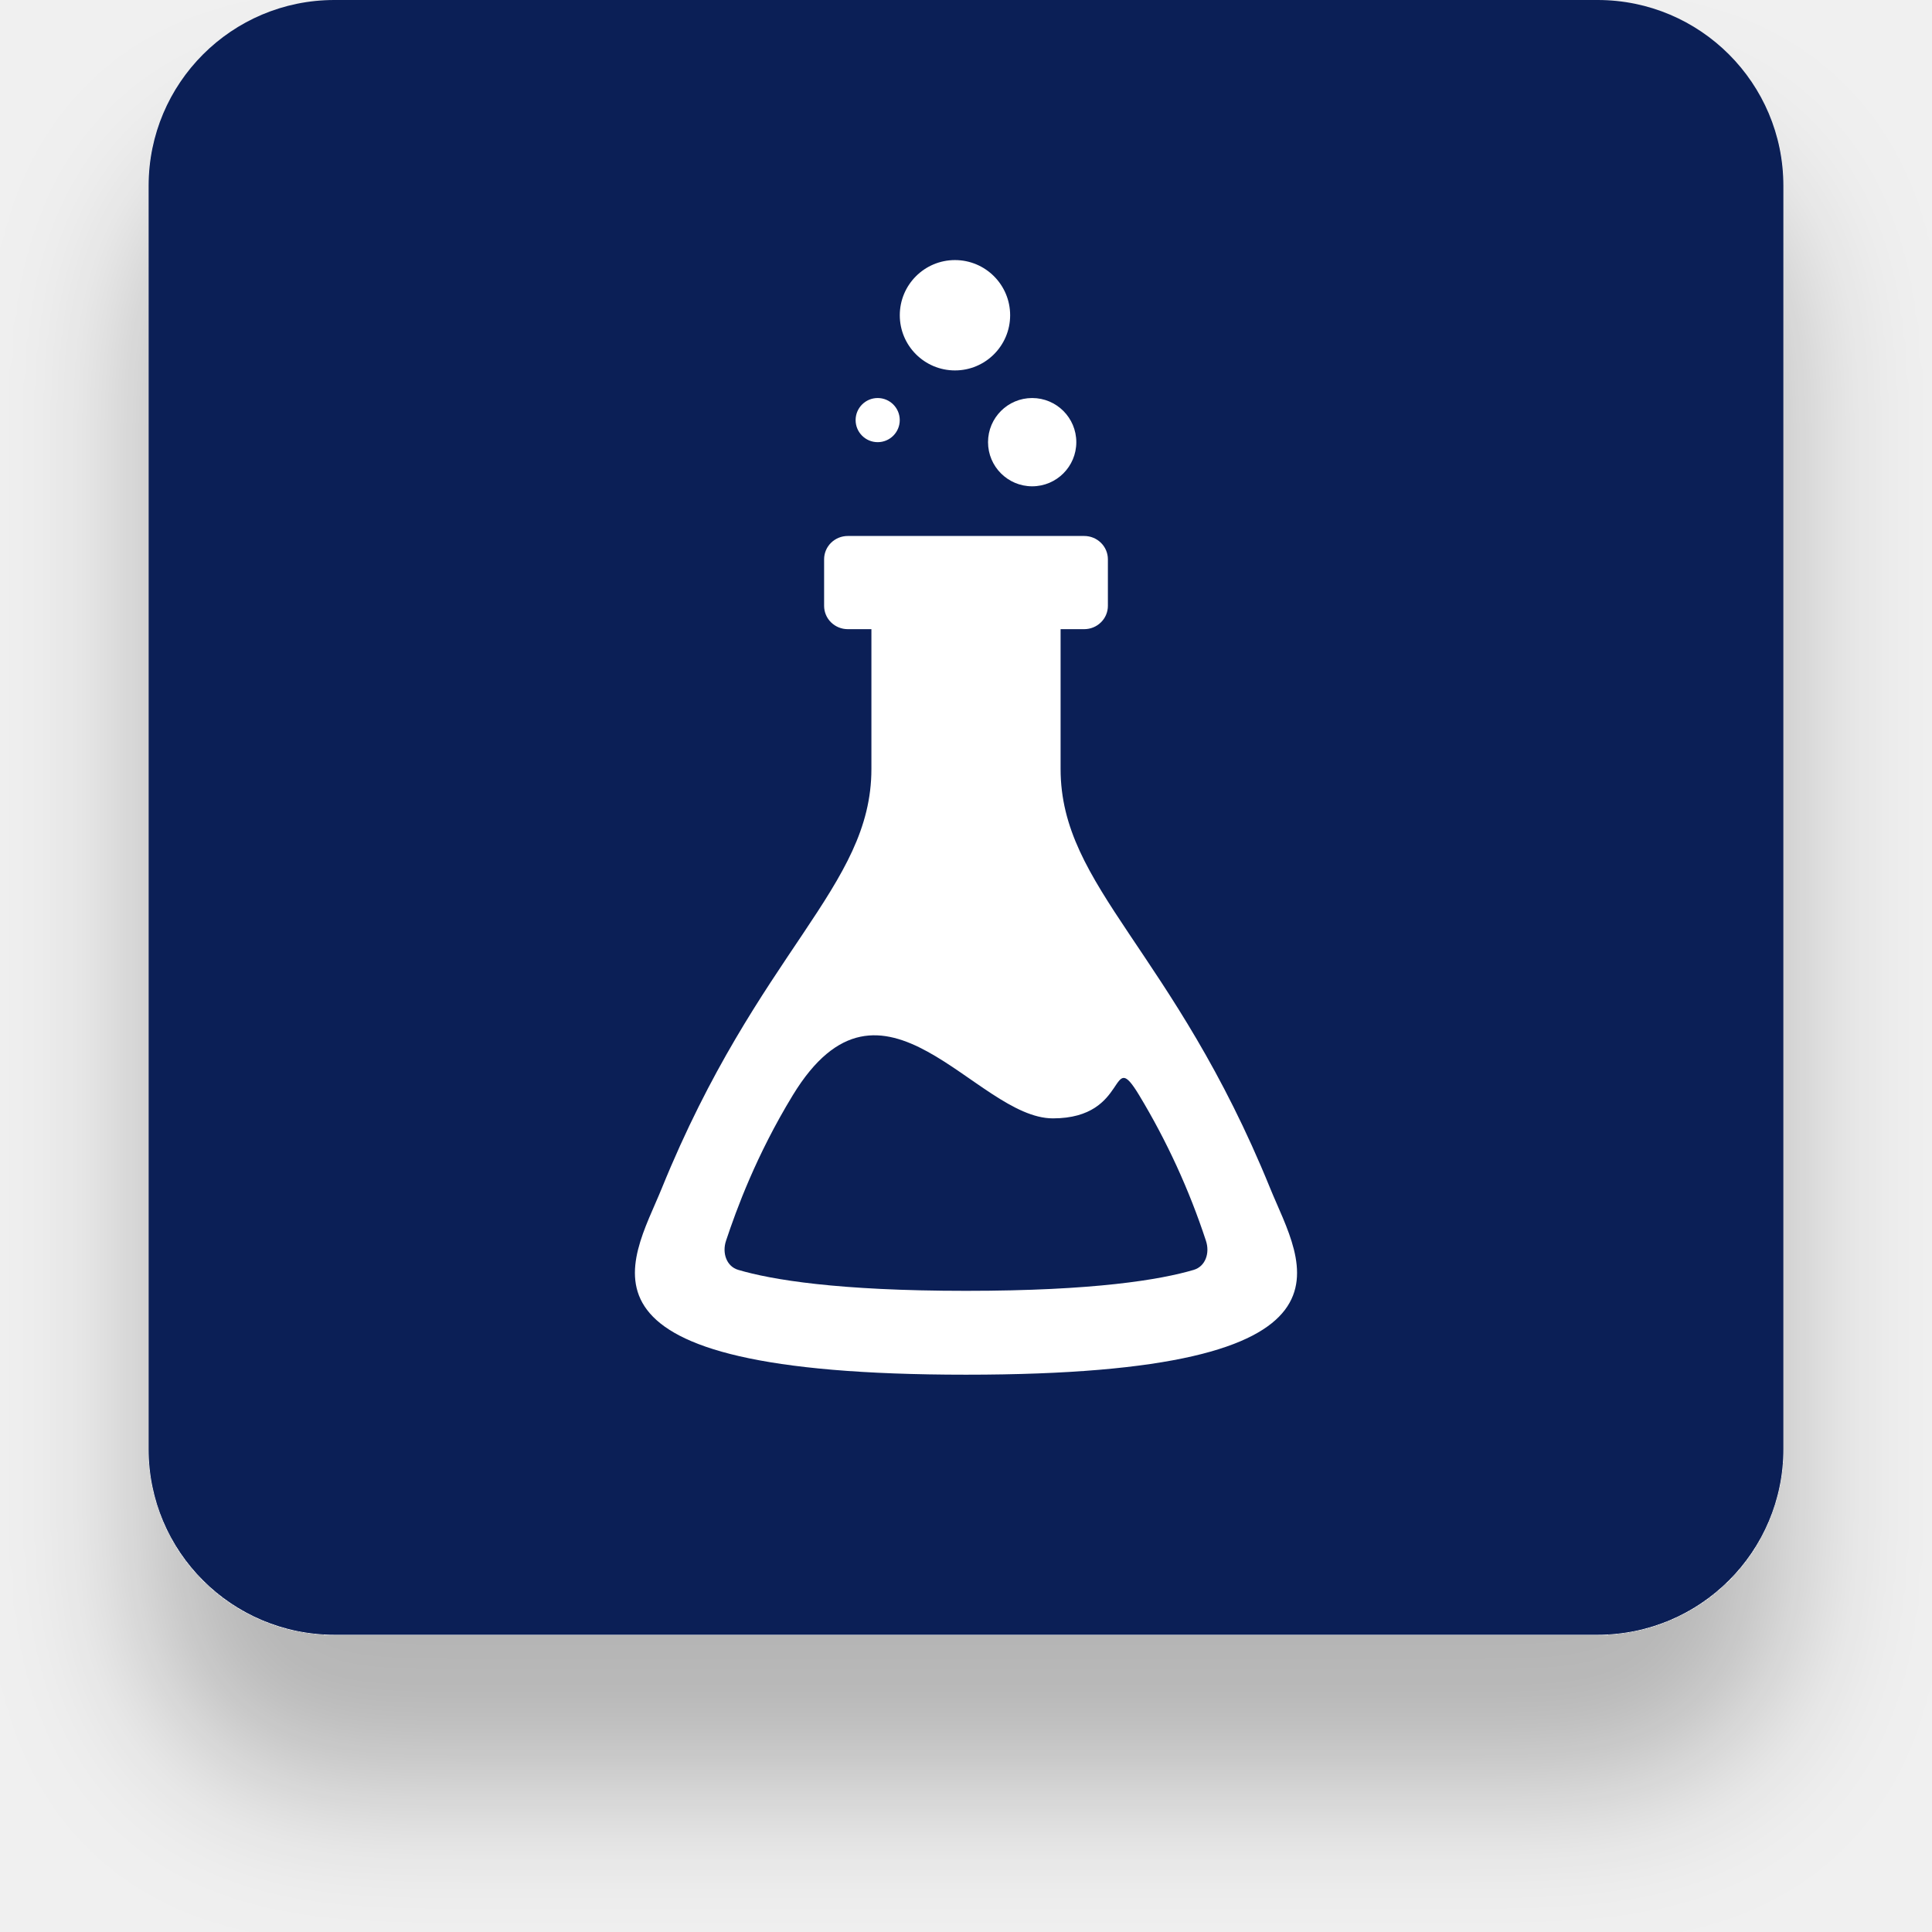
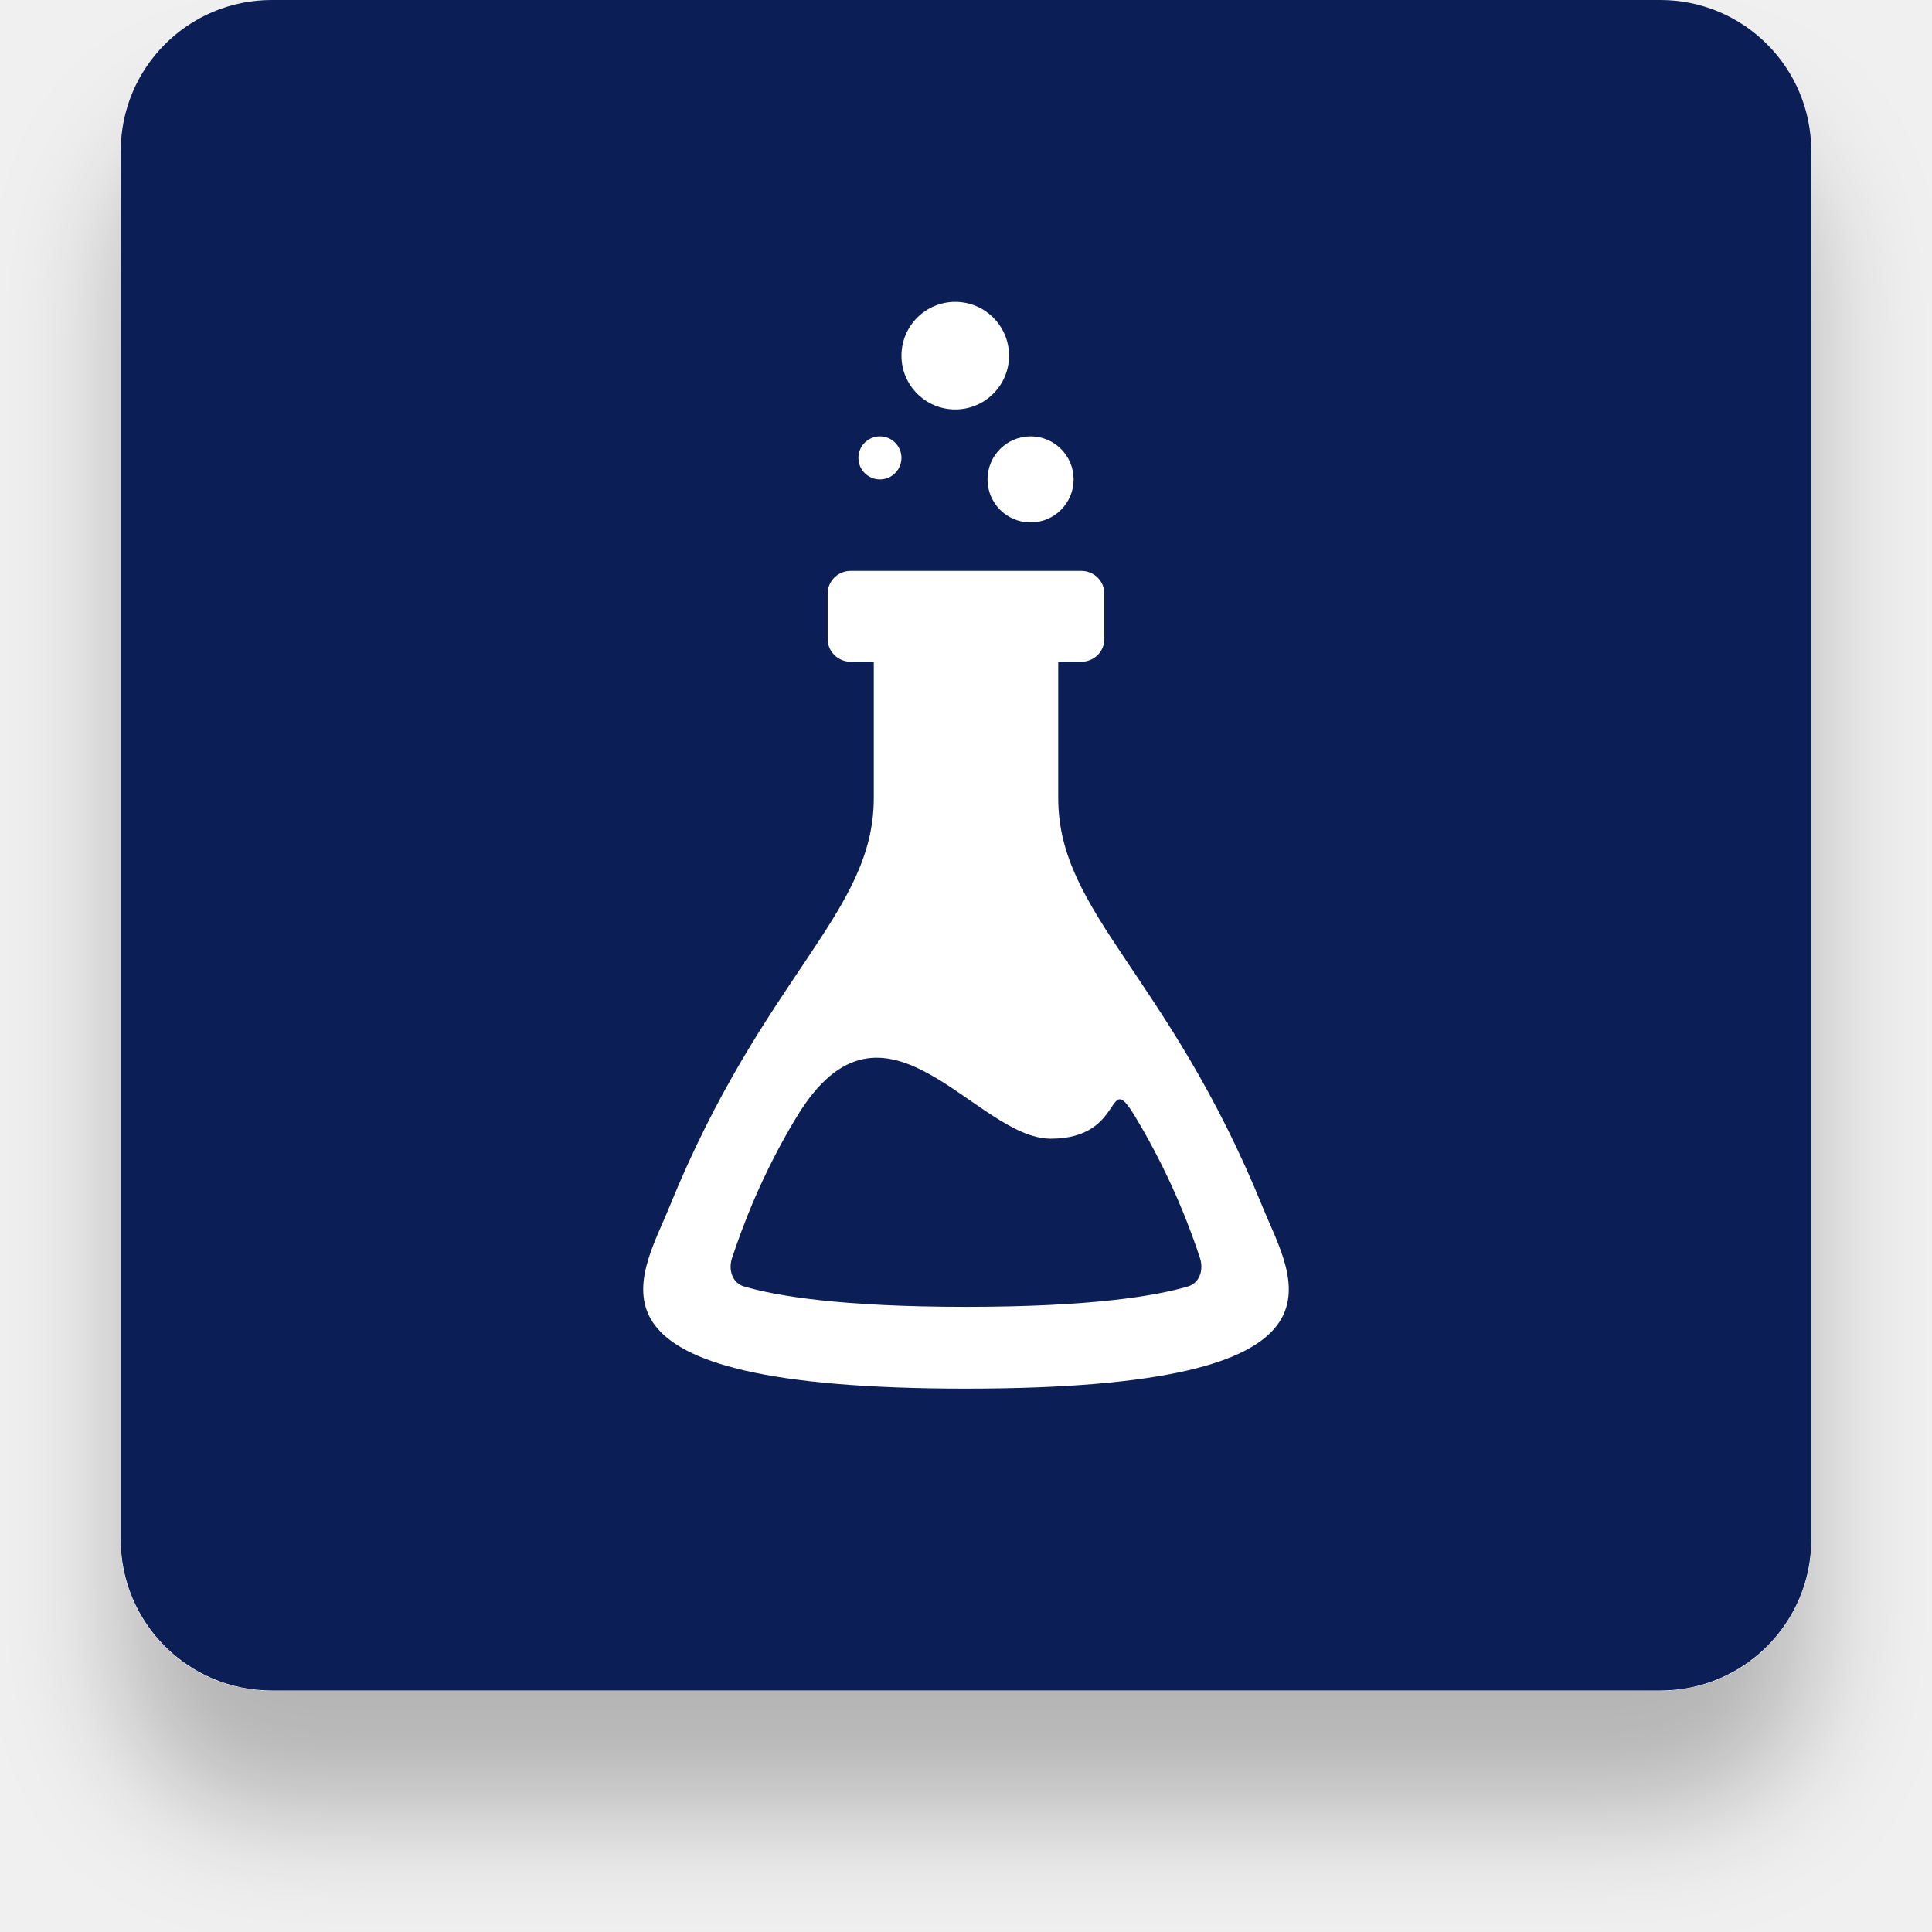
- <svg xmlns="http://www.w3.org/2000/svg" width="52" height="52" viewBox="0 0 52 52" fill="none">
-   <g filter="url(#filter0_d_288_1168)">
-     <rect x="4" width="44" height="44" rx="5" fill="#0B1F56" />
-     <path fill-rule="evenodd" clip-rule="evenodd" d="M34.187 31.983C31.584 25.579 28.546 23.891 28.546 20.696V16.934H29.182C29.351 16.934 29.513 16.868 29.632 16.75C29.752 16.633 29.819 16.473 29.819 16.307V15.053C29.819 14.887 29.752 14.727 29.632 14.61C29.513 14.492 29.351 14.426 29.182 14.426H22.817C22.649 14.426 22.487 14.492 22.367 14.61C22.248 14.727 22.181 14.887 22.181 15.053V16.307C22.181 16.473 22.248 16.633 22.367 16.75C22.487 16.868 22.649 16.934 22.817 16.934H23.454V20.696C23.454 23.891 20.415 25.579 17.812 31.983C16.984 34.022 14.855 37 26 37C37.144 37 35.016 34.022 34.187 31.983ZM32.129 34.179C31.235 34.443 29.457 34.743 26 34.743C22.542 34.743 20.764 34.443 19.871 34.179C19.554 34.087 19.43 33.724 19.542 33.392C19.822 32.552 20.351 31.099 21.338 29.478C23.752 25.516 26.256 30.101 28.339 30.101C30.423 30.101 29.852 28.143 30.661 29.478C31.406 30.713 32.008 32.025 32.457 33.392C32.569 33.724 32.446 34.085 32.129 34.179Z" fill="white" />
-     <circle cx="27.781" cy="11.901" r="1.188" fill="white" />
-     <circle cx="23.623" cy="11.307" r="0.594" fill="white" />
-     <circle cx="25.703" cy="8.485" r="1.485" fill="white" />
+ <svg xmlns="http://www.w3.org/2000/svg" width="64" height="64" viewBox="0 0 64 64" fill="none">
+   <g filter="url(#filter0_d_1560_1086)">
+     <rect x="4" width="56" height="56" rx="5" fill="#0B1F56" />
+     <path fill-rule="evenodd" clip-rule="evenodd" d="M41.825 39.98C38.701 32.294 35.055 30.269 35.055 26.436V21.921H35.819C36.021 21.921 36.215 21.842 36.359 21.701C36.502 21.559 36.583 21.368 36.583 21.168V19.663C36.583 19.464 36.502 19.273 36.359 19.131C36.215 18.99 36.021 18.911 35.819 18.911H28.181C27.979 18.911 27.784 18.99 27.641 19.131C27.498 19.273 27.417 19.464 27.417 19.663V21.168C27.417 21.368 27.498 21.559 27.641 21.701C27.784 21.842 27.979 21.921 28.181 21.921H28.945V26.436C28.945 30.269 25.299 32.294 22.175 39.98C21.18 42.426 18.627 46 32 46C45.373 46 42.819 42.426 41.825 39.98ZM39.355 42.615C38.283 42.931 36.149 43.291 32 43.291C27.851 43.291 25.717 42.931 24.645 42.615C24.265 42.504 24.116 42.069 24.251 41.67C24.587 40.662 25.221 38.919 26.406 36.973C29.302 32.219 32.307 37.721 34.807 37.721C37.308 37.721 36.622 35.372 37.594 36.973C38.487 38.455 39.21 40.031 39.749 41.67C39.883 42.069 39.735 42.503 39.355 42.615Z" fill="white" />
+     <circle cx="34.139" cy="15.881" r="1.426" fill="white" />
+     <circle cx="29.149" cy="15.168" r="0.713" fill="white" />
+     <circle cx="31.644" cy="11.782" r="1.782" fill="white" />
  </g>
  <defs>
-     <filter id="filter0_d_288_1168" x="0" y="0" width="52" height="52" filterUnits="userSpaceOnUse" color-interpolation-filters="sRGB">
+     <filter id="filter0_d_1560_1086" x="0" y="0" width="64" height="64" filterUnits="userSpaceOnUse" color-interpolation-filters="sRGB">
      <feFlood flood-opacity="0" result="BackgroundImageFix" />
      <feColorMatrix in="SourceAlpha" type="matrix" values="0 0 0 0 0 0 0 0 0 0 0 0 0 0 0 0 0 0 127 0" result="hardAlpha" />
      <feOffset dy="4" />
      <feGaussianBlur stdDeviation="2" />
      <feComposite in2="hardAlpha" operator="out" />
      <feColorMatrix type="matrix" values="0 0 0 0 0 0 0 0 0 0 0 0 0 0 0 0 0 0 0.25 0" />
-       <feBlend mode="normal" in2="BackgroundImageFix" result="effect1_dropShadow_288_1168" />
-       <feBlend mode="normal" in="SourceGraphic" in2="effect1_dropShadow_288_1168" result="shape" />
+       <feBlend mode="normal" in2="BackgroundImageFix" result="effect1_dropShadow_1560_1086" />
+       <feBlend mode="normal" in="SourceGraphic" in2="effect1_dropShadow_1560_1086" result="shape" />
    </filter>
  </defs>
</svg>
